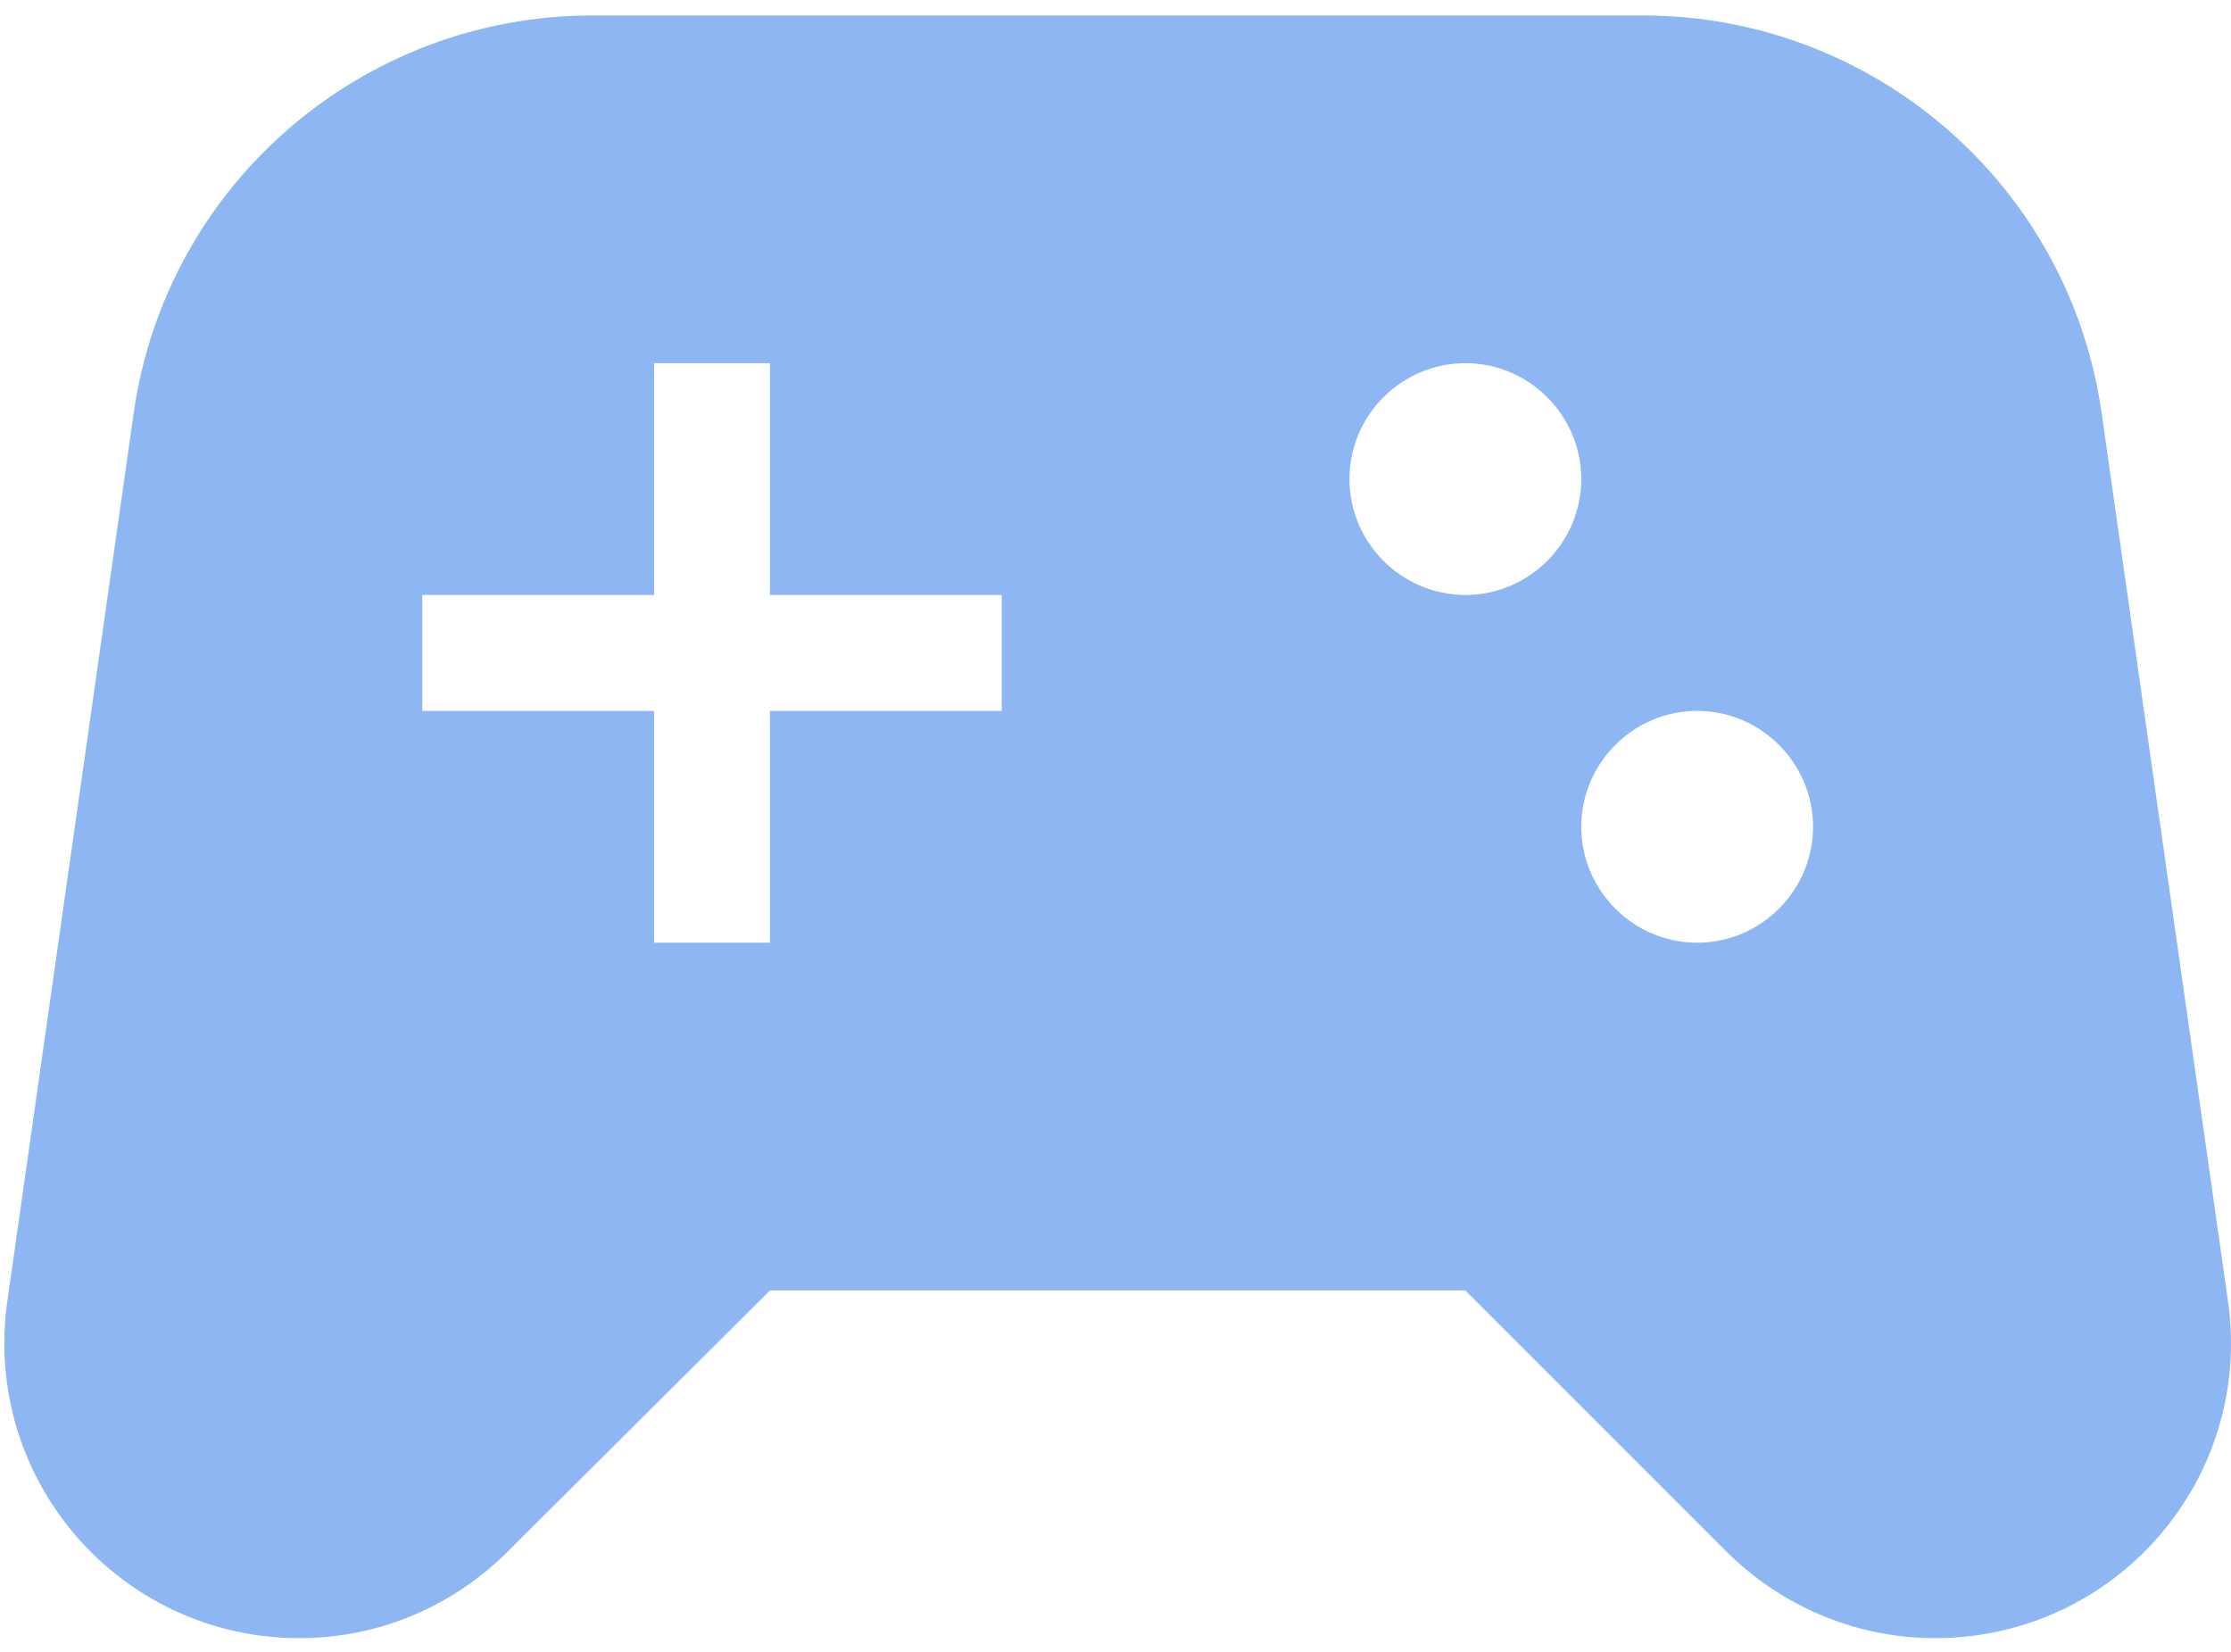
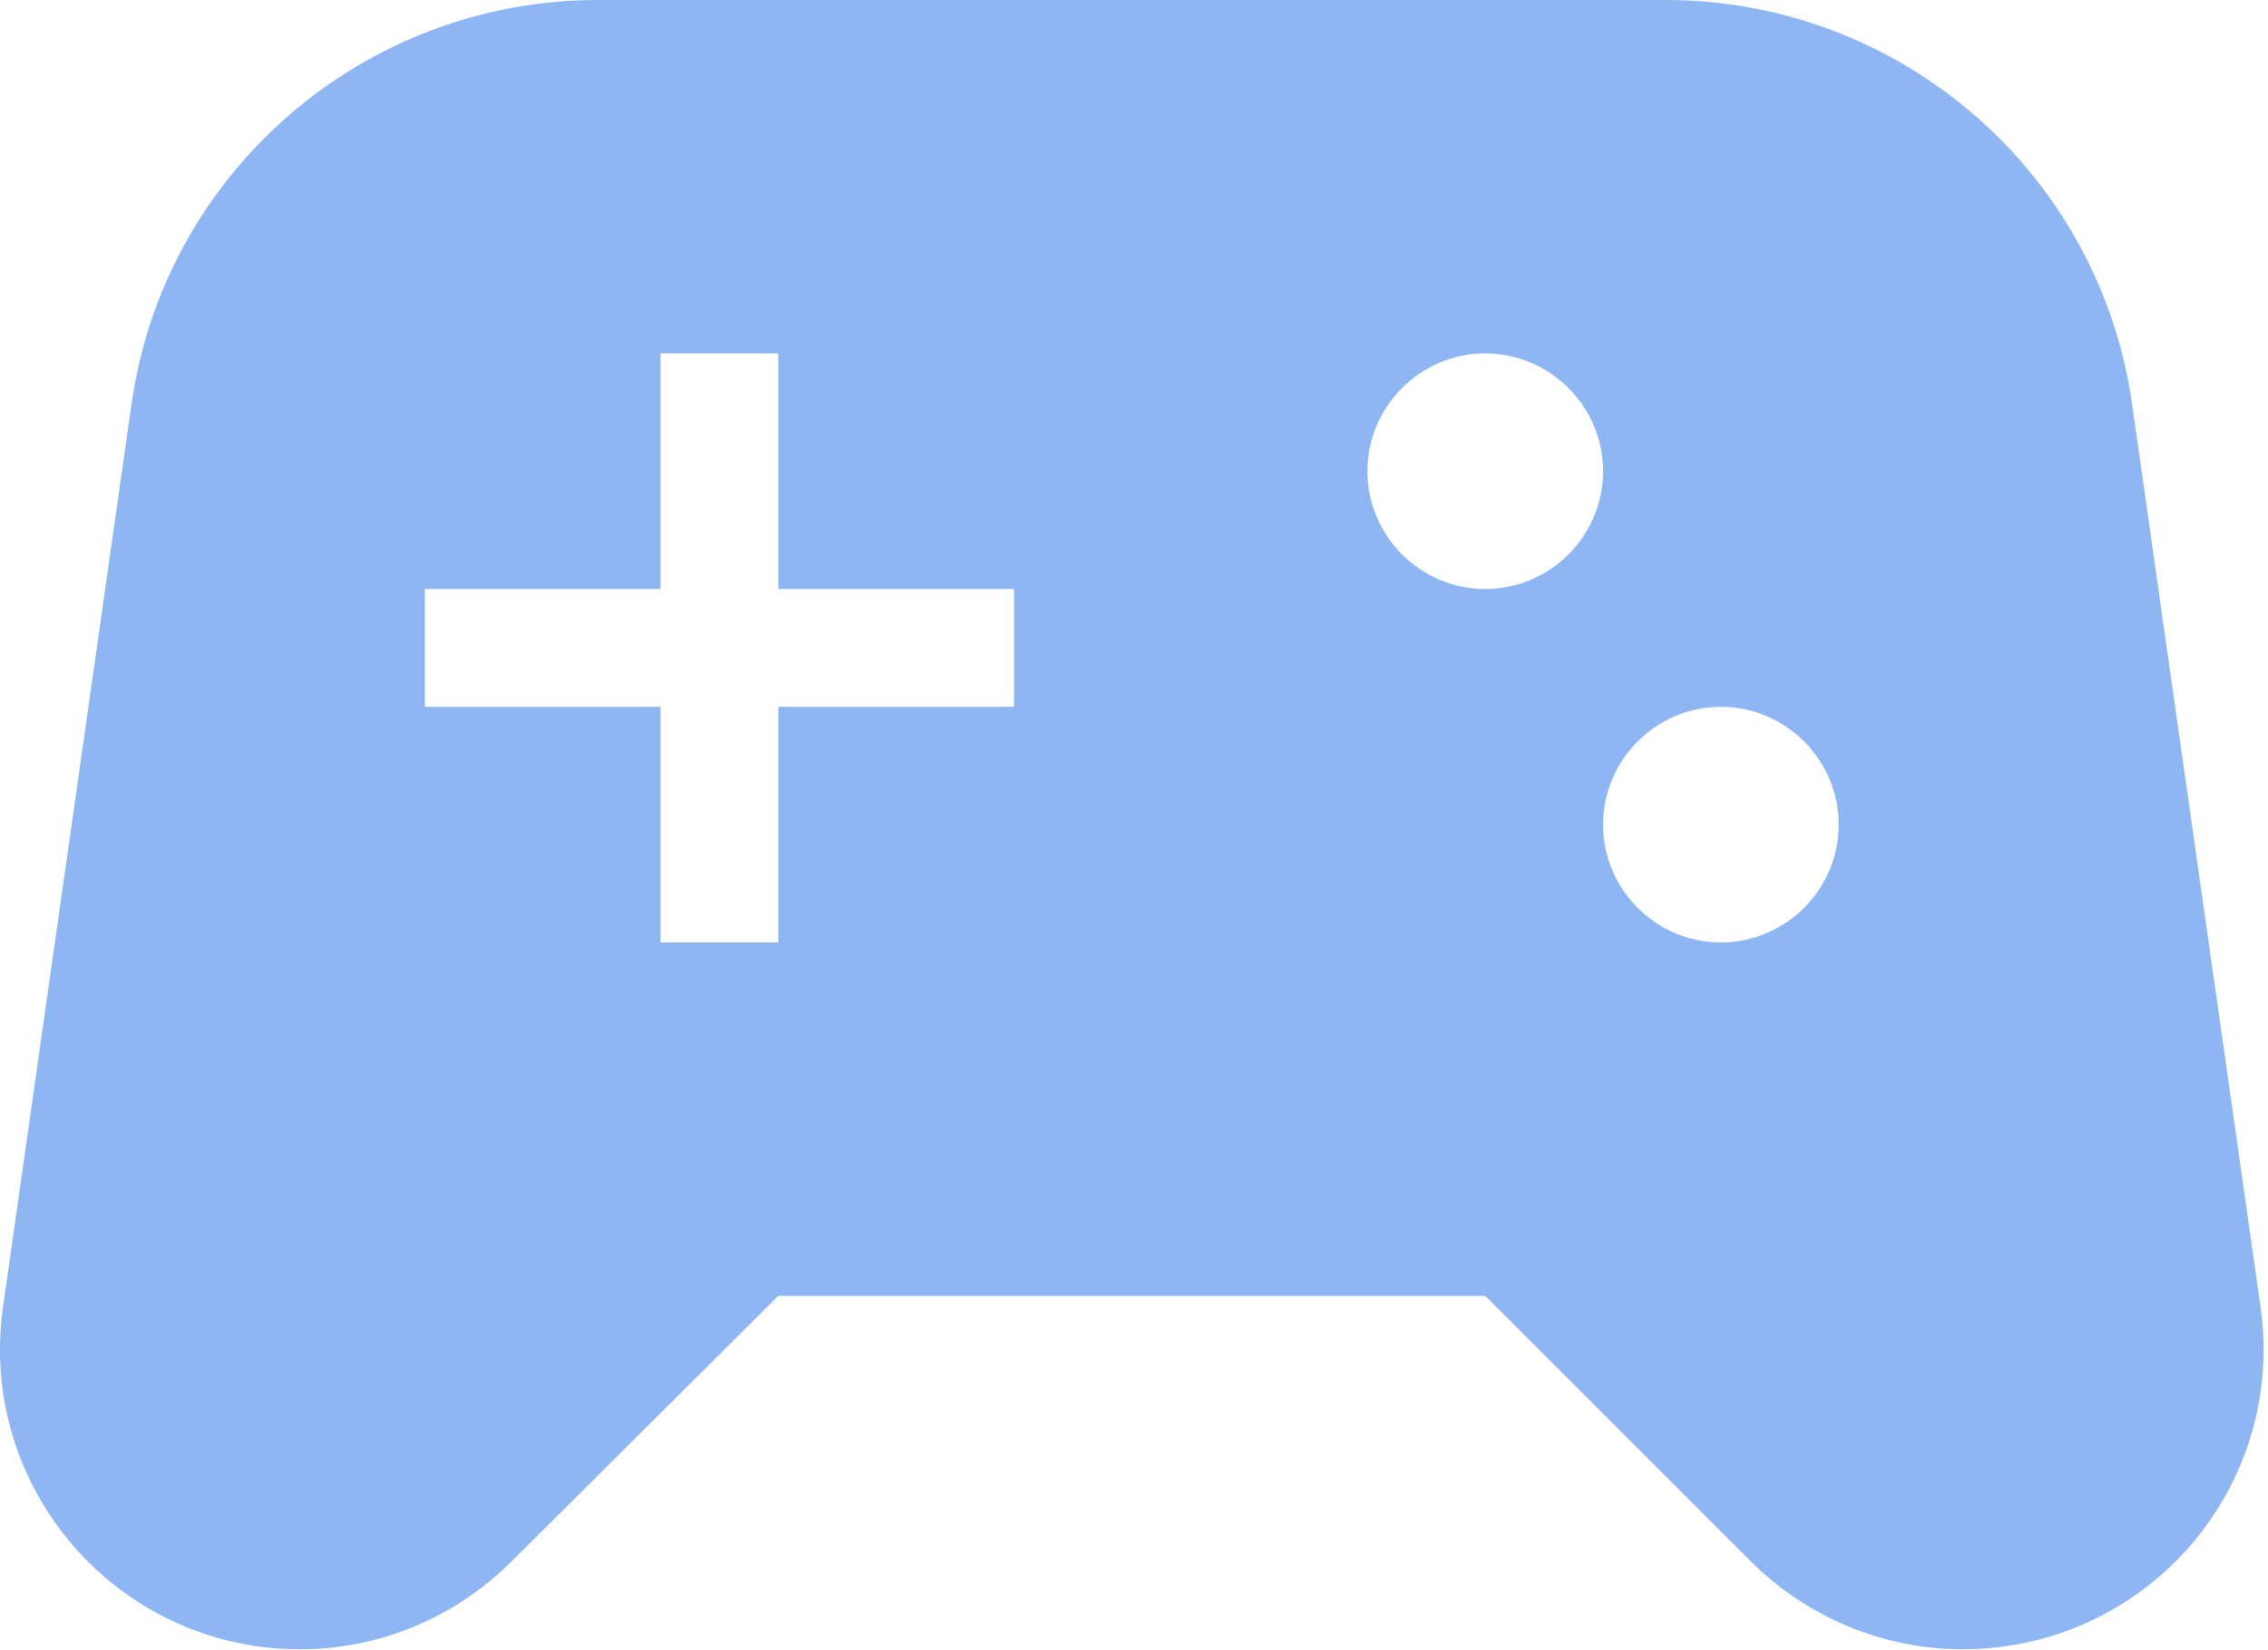
- <svg xmlns="http://www.w3.org/2000/svg" width="77" height="57" viewBox="0 0 77 57" fill="none">
-   <path d="M76.895 44.893L72.535 14.253C71.415 6.373 64.655 0.533 56.695 0.533H20.455C12.495 0.533 5.735 6.373 4.615 14.253L0.255 44.893C-0.625 51.053 4.135 56.533 10.335 56.533C13.055 56.533 15.615 55.453 17.535 53.533L26.575 44.533H50.575L59.575 53.533C61.495 55.453 64.095 56.533 66.775 56.533C73.015 56.533 77.775 51.053 76.895 44.893ZM34.575 24.533H26.575V32.533H22.575V24.533H14.575V20.533H22.575V12.533H26.575V20.533H34.575V24.533ZM50.575 20.533C48.375 20.533 46.575 18.733 46.575 16.533C46.575 14.333 48.375 12.533 50.575 12.533C52.775 12.533 54.575 14.333 54.575 16.533C54.575 18.733 52.775 20.533 50.575 20.533ZM58.575 32.533C56.375 32.533 54.575 30.733 54.575 28.533C54.575 26.333 56.375 24.533 58.575 24.533C60.775 24.533 62.575 26.333 62.575 28.533C62.575 30.733 60.775 32.533 58.575 32.533Z" fill="#8EB6F2" />
+ <svg xmlns="http://www.w3.org/2000/svg" width="77" height="56" viewBox="0 0 77 56" fill="none">
+   <path d="M76.745 44.36L72.385 13.72C71.265 5.84 64.505 0 56.545 0H20.305C12.345 0 5.585 5.84 4.465 13.72L0.105 44.36C-0.775 50.52 3.985 56 10.185 56C12.905 56 15.465 54.92 17.385 53L26.425 44H50.425L59.425 53C61.345 54.92 63.945 56 66.625 56C72.865 56 77.625 50.52 76.745 44.36ZM34.425 24H26.425V32H22.425V24H14.425V20H22.425V12H26.425V20H34.425V24ZM50.425 20C48.225 20 46.425 18.2 46.425 16C46.425 13.8 48.225 12 50.425 12C52.625 12 54.425 13.8 54.425 16C54.425 18.2 52.625 20 50.425 20ZM58.425 32C56.225 32 54.425 30.2 54.425 28C54.425 25.8 56.225 24 58.425 24C60.625 24 62.425 25.8 62.425 28C62.425 30.2 60.625 32 58.425 32Z" fill="#8EB6F2" />
</svg>
